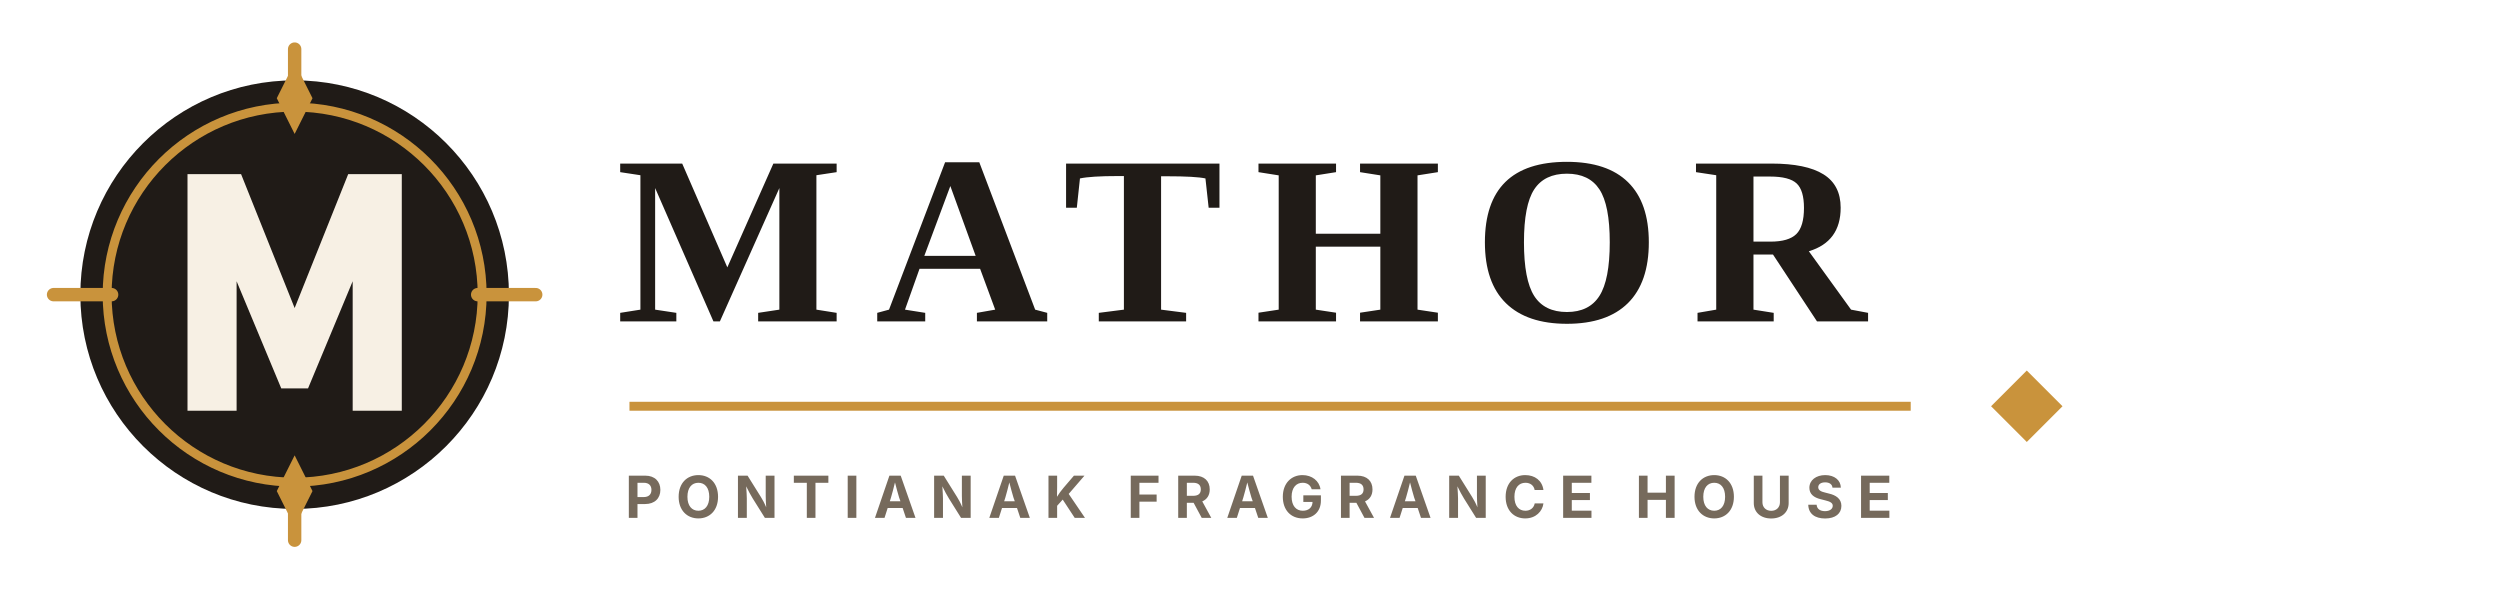
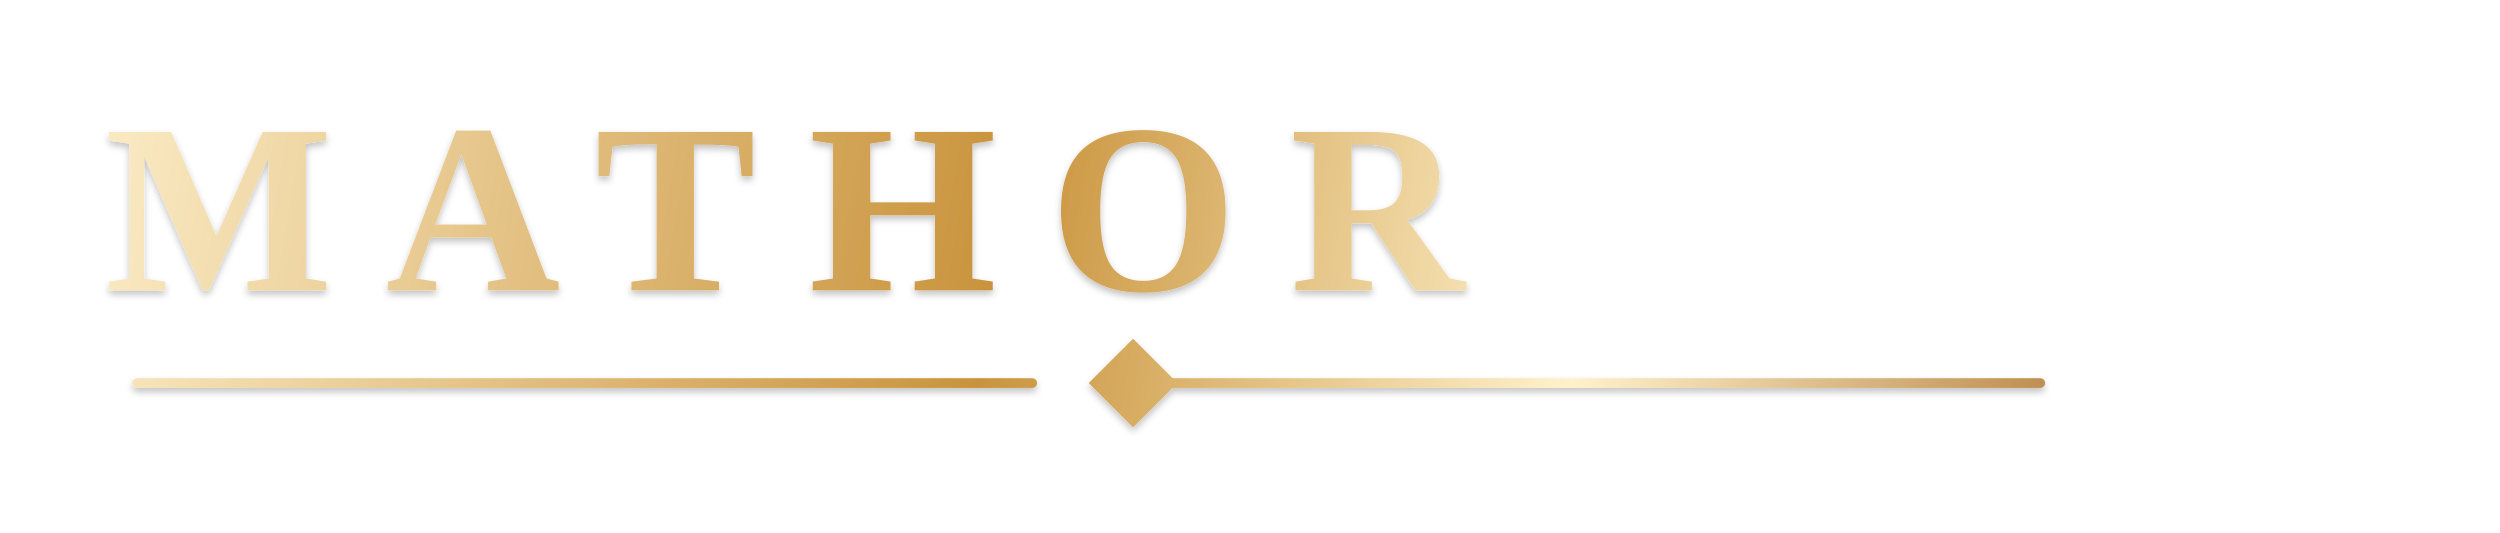
- <svg xmlns="http://www.w3.org/2000/svg" width="560" height="132" viewBox="0 0 560 132" fill="none">
-   <circle cx="66" cy="66" r="48" fill="#201B17" />
-   <circle cx="66" cy="66" r="42" stroke="#C9933C" stroke-width="2" />
-   <path d="M42 92V39H54L66 69L78 39H90V92H79V63L69 87H63L53 63V92H42Z" fill="#F7F0E4" />
-   <path d="M25 66H12M120 66H107" stroke="#C9933C" stroke-width="3" stroke-linecap="round" />
-   <path d="M66 24V11M66 121V108" stroke="#C9933C" stroke-width="3" stroke-linecap="round" />
-   <path d="M66 14L70 22L66 30L62 22L66 14Z" fill="#C9933C" />
-   <path d="M66 102L70 110L66 118L62 110L66 102Z" fill="#C9933C" />
-   <text x="138" y="72" fill="#201B17" font-family="Georgia, 'Times New Roman', serif" font-size="54" font-weight="600" letter-spacing="7">MATHOR</text>
-   <path d="M141 91H428" stroke="#C9933C" stroke-width="2" />
-   <path d="M446 91L454 83L462 91L454 99L446 91Z" fill="#C9933C" />
-   <text x="140" y="116" fill="#766A5C" font-family="Inter, Arial, sans-serif" font-size="13" font-weight="700" letter-spacing="3">PONTIANAK FRAGRANCE HOUSE</text>
+ <svg xmlns="http://www.w3.org/2000/svg" width="620" height="132" viewBox="0 0 620 132" fill="none" role="img" aria-labelledby="title desc">
+   <defs>
+     <linearGradient id="gold" x1="34" y1="22" x2="545" y2="108" gradientUnits="userSpaceOnUse">
+       <stop offset="0" stop-color="#F9E8C0" />
+       <stop offset="0.42" stop-color="#C9933C" />
+       <stop offset="0.7" stop-color="#FFF2CC" />
+       <stop offset="1" stop-color="#A96E27" />
+     </linearGradient>
+     <filter id="softShadow" x="-10%" y="-20%" width="120%" height="150%" color-interpolation-filters="sRGB">
+       <feDropShadow dx="0" dy="1" stdDeviation="0.9" flood-color="#15120F" flood-opacity="0.24" />
+     </filter>
+   </defs>
+   <g filter="url(#softShadow)">
+     <text x="26" y="72" fill="url(#gold)" font-family="Georgia, 'Times New Roman', serif" font-size="60" font-weight="600" letter-spacing="13">MATHOR</text>
+     <path d="M34 95H256" stroke="url(#gold)" stroke-width="2.4" stroke-linecap="round" />
+     <path d="M284 95H506" stroke="url(#gold)" stroke-width="2.4" stroke-linecap="round" />
+     <path d="M270 95L281 84L292 95L281 106L270 95Z" fill="url(#gold)" />
+   </g>
</svg>
